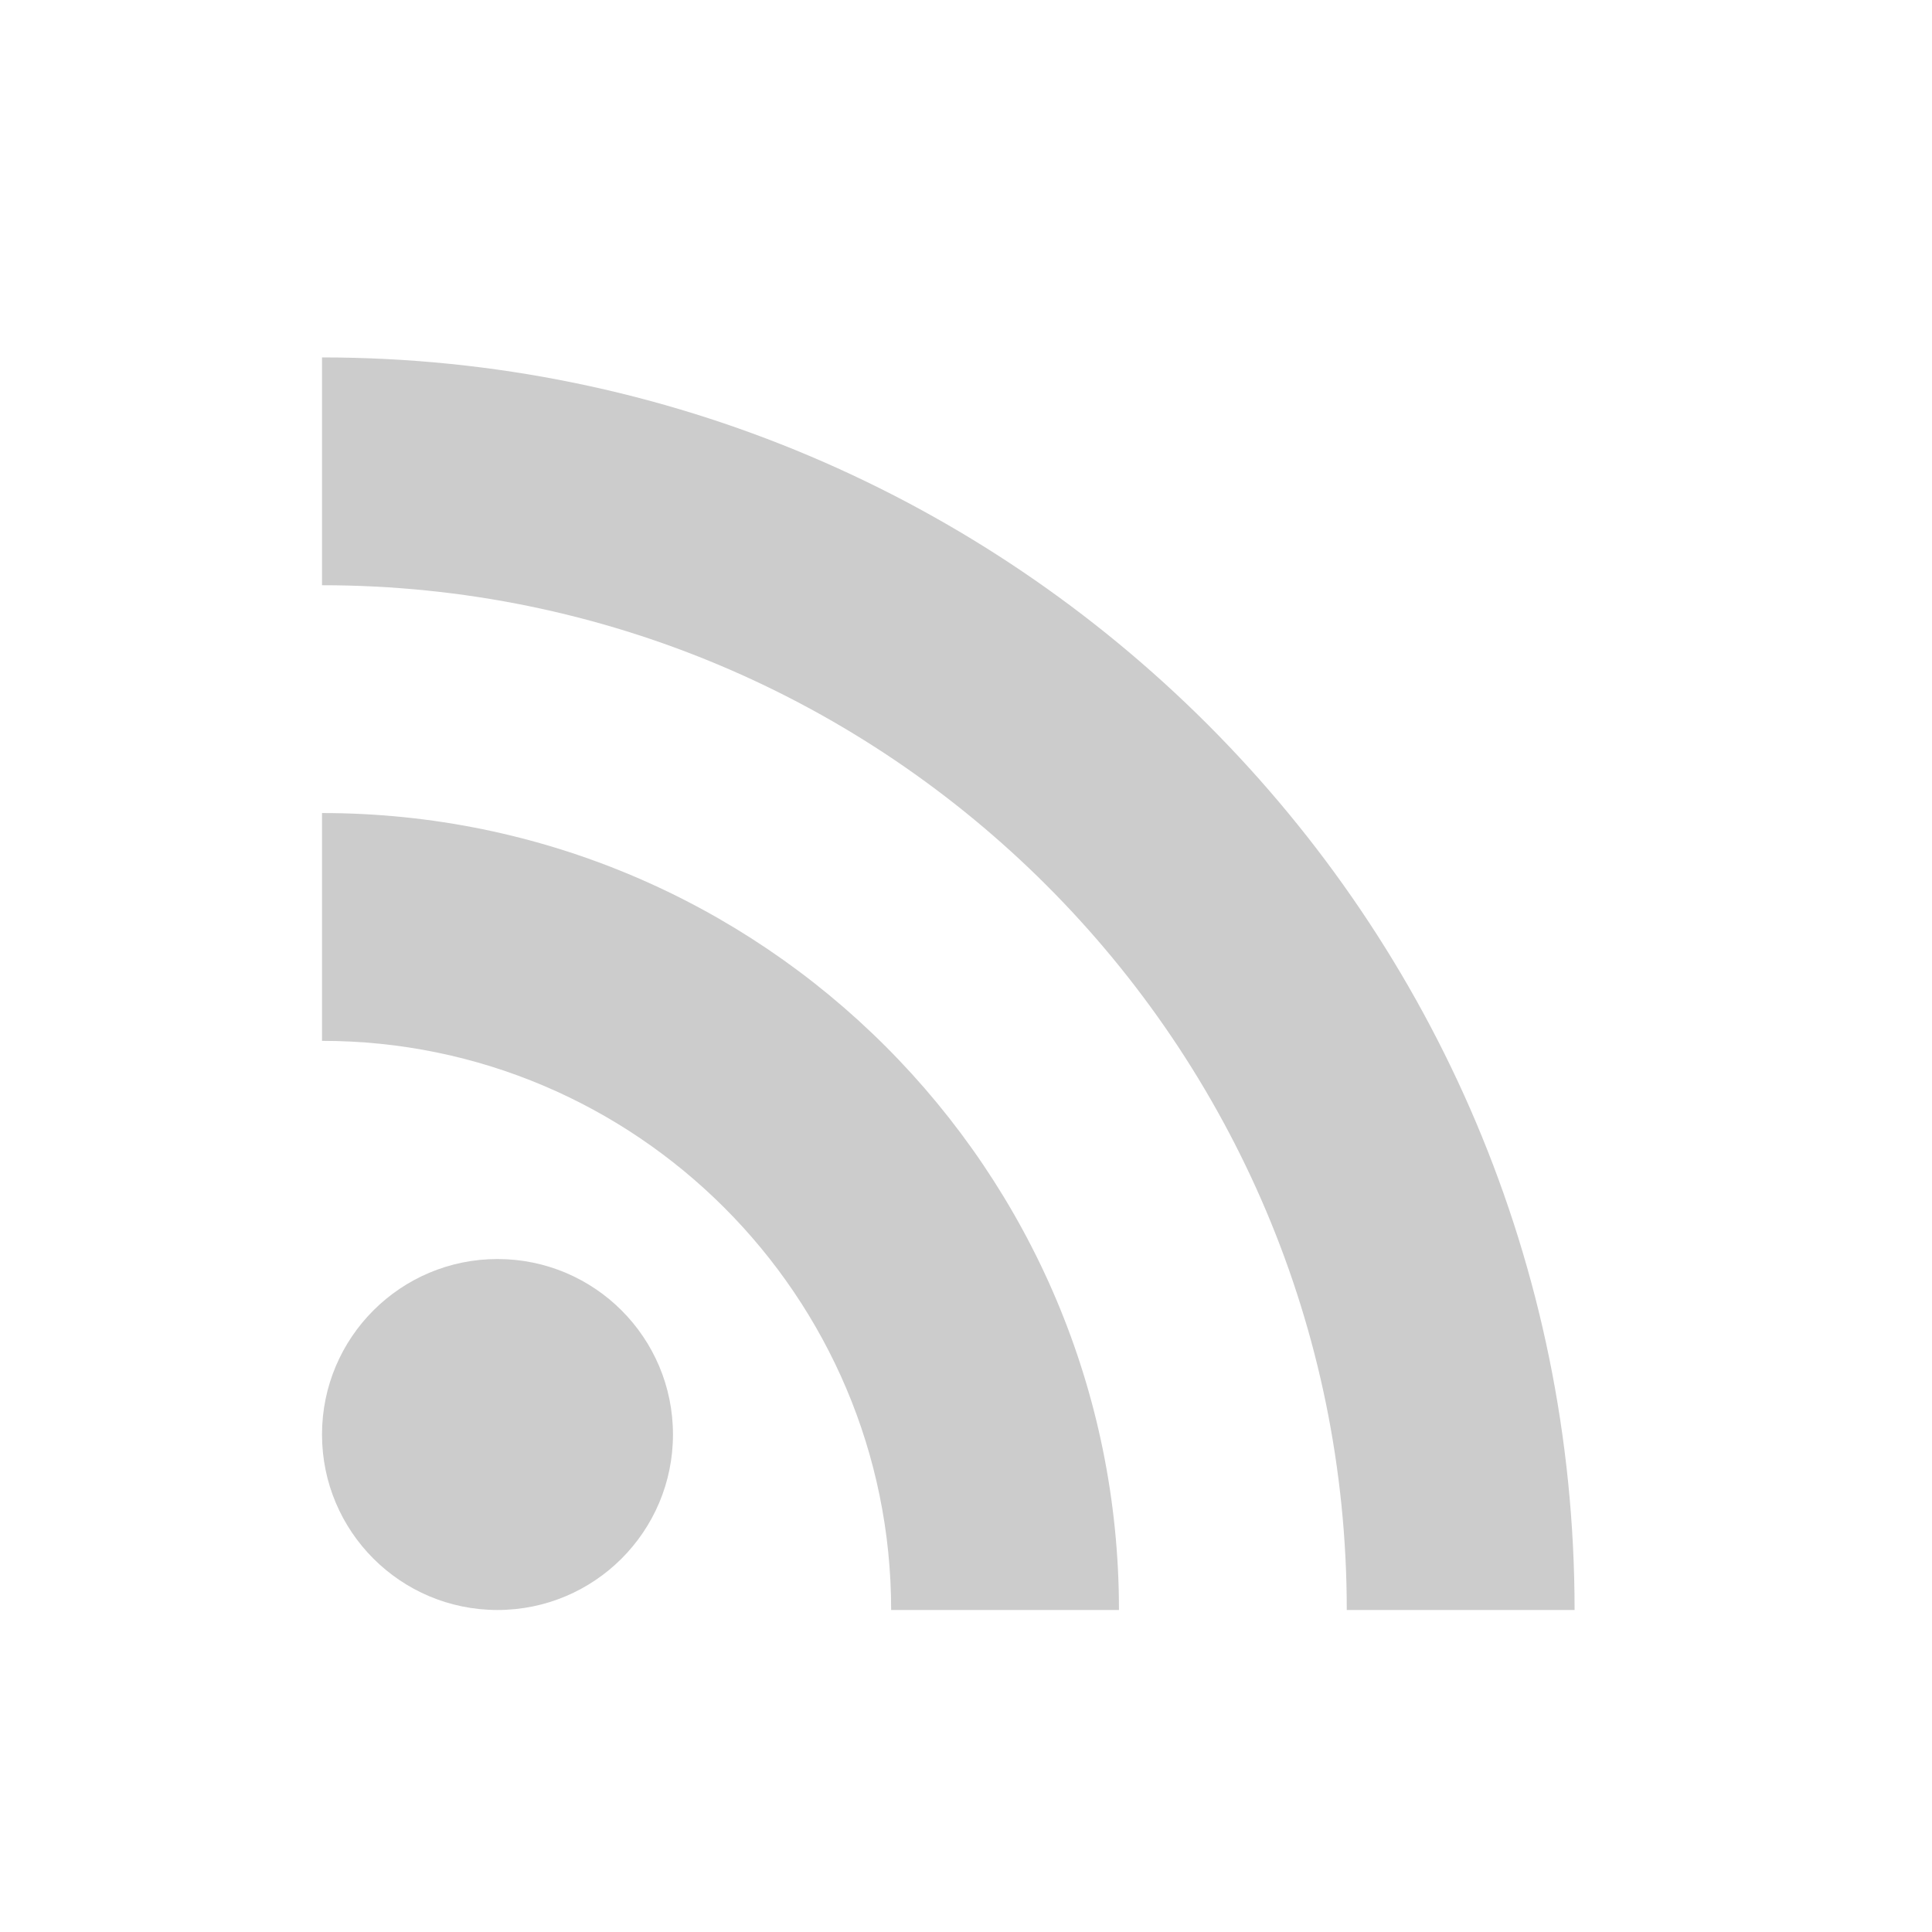
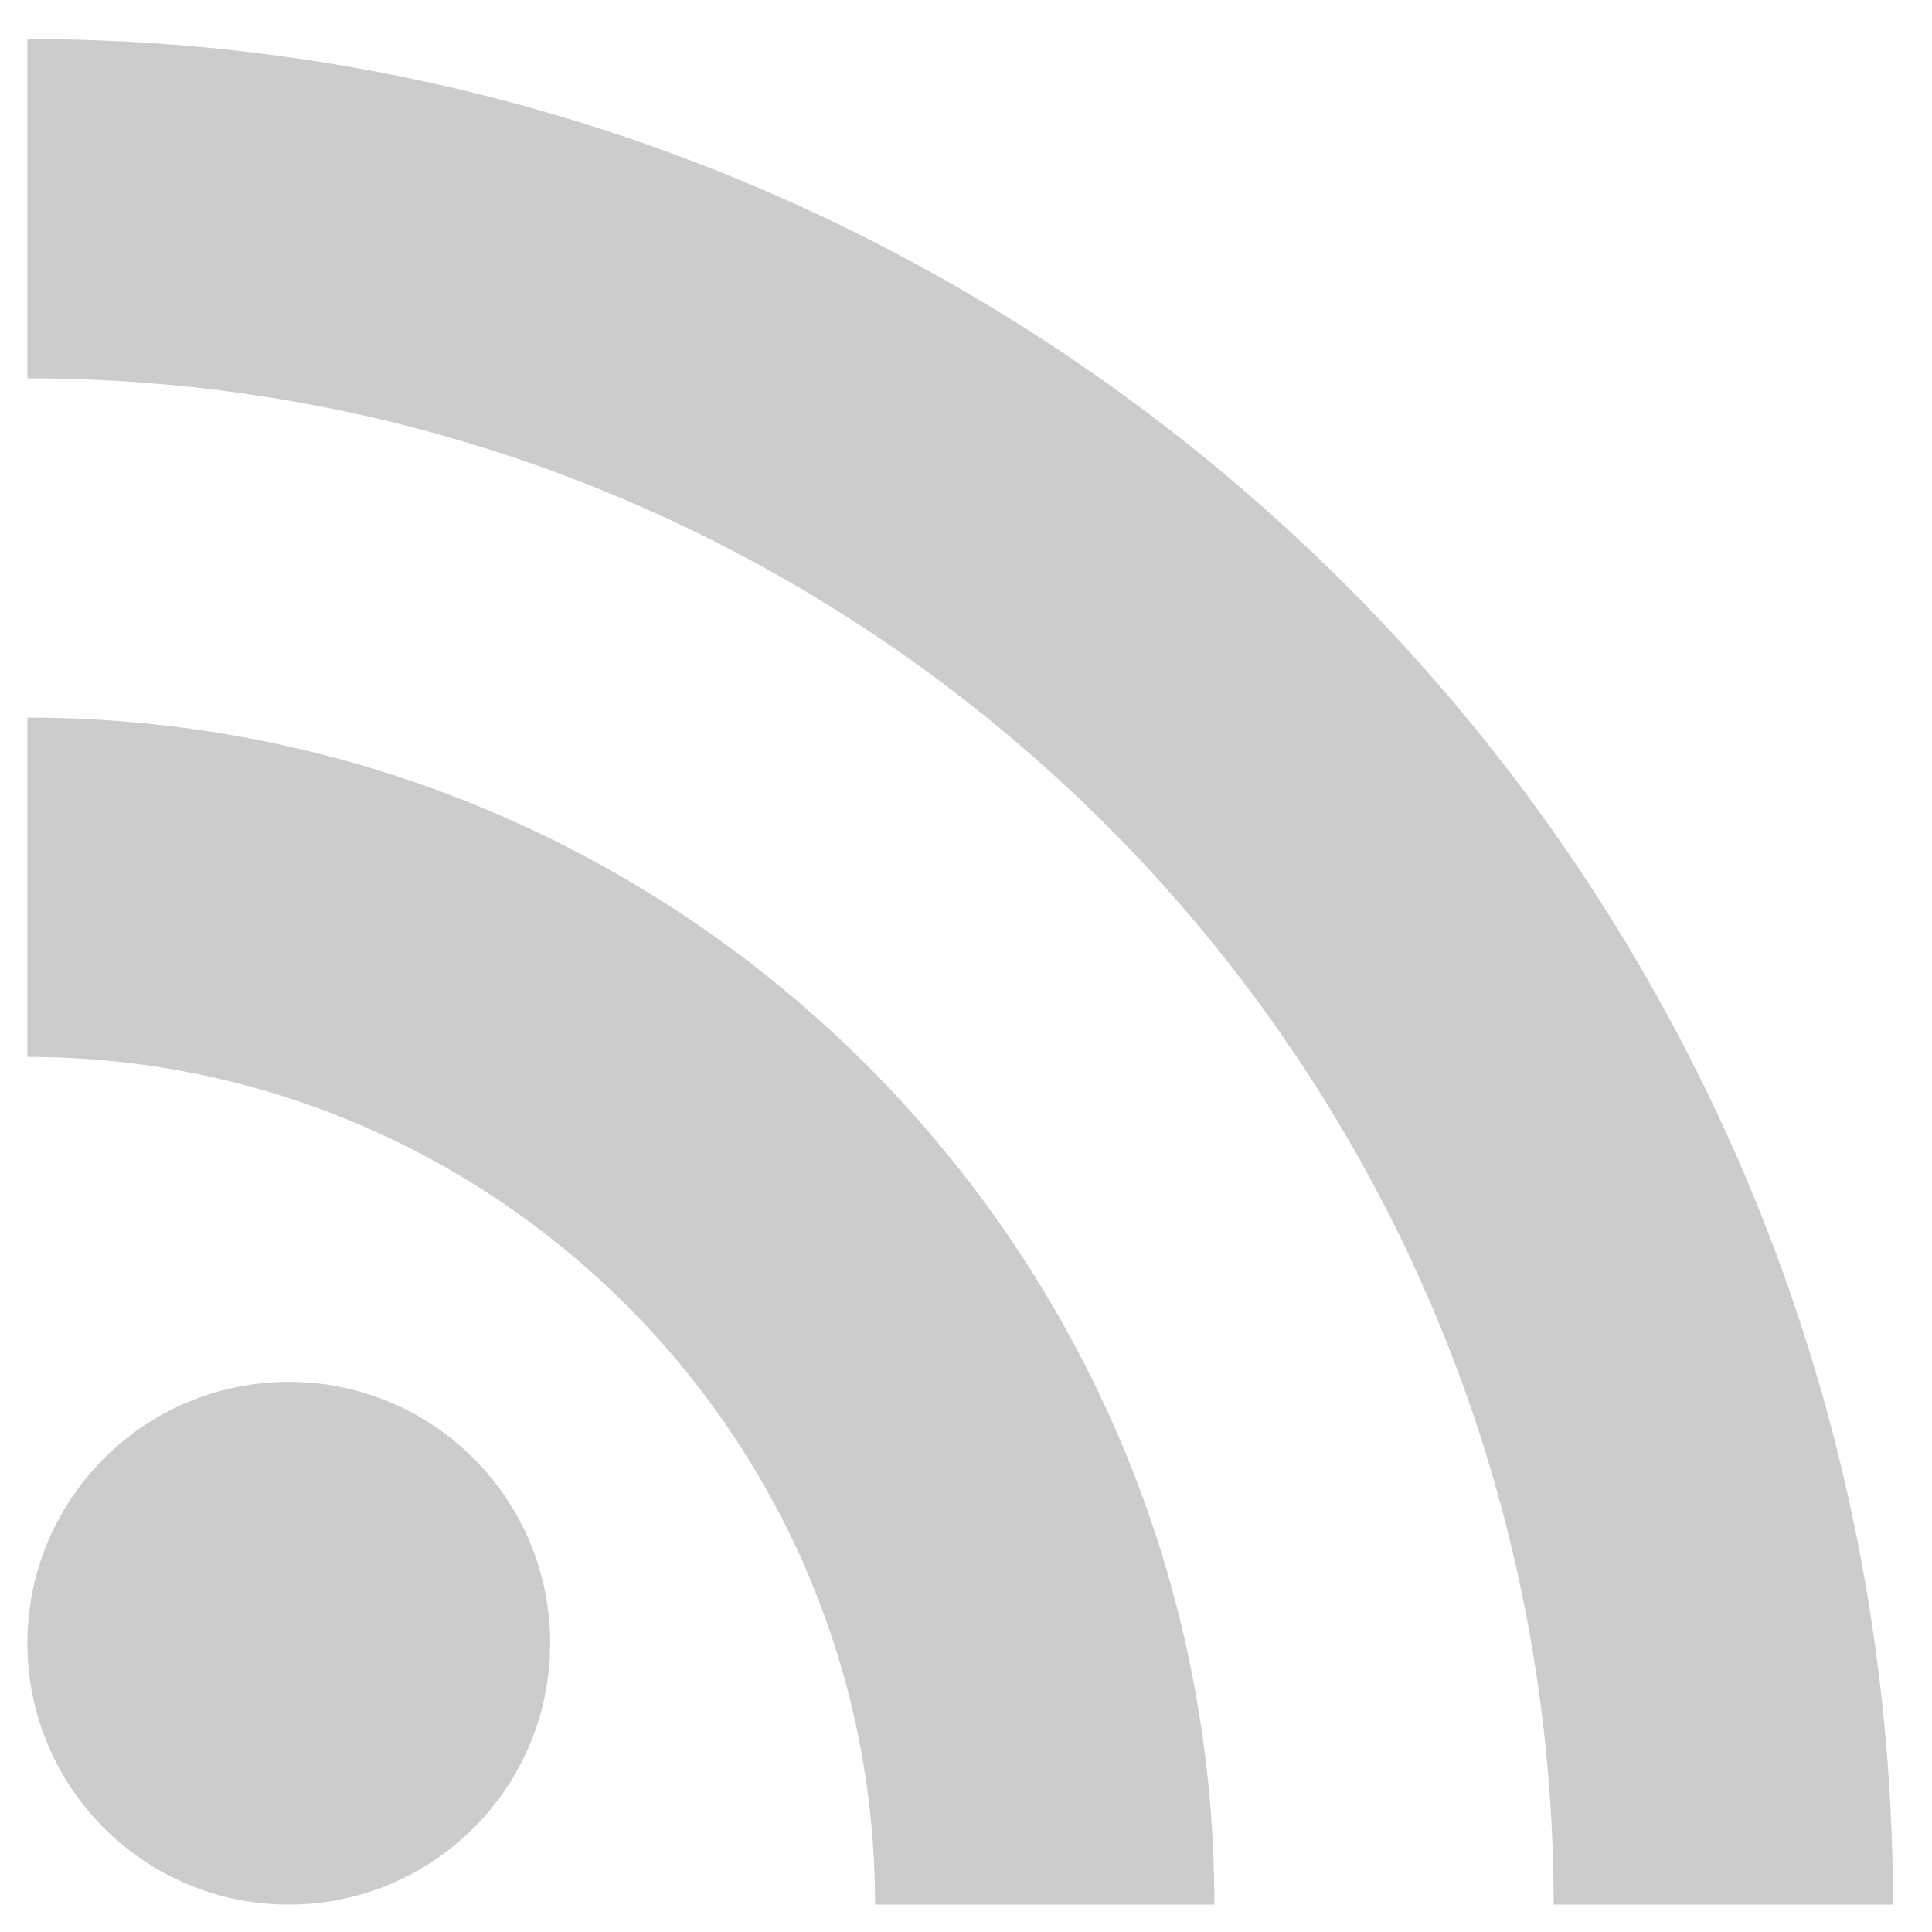
- <svg xmlns="http://www.w3.org/2000/svg" width="70" height="70" viewBox="0 0 70 70" fill="none">
-   <path d="M18.025 58.333C21.537 58.333 24.383 55.487 24.383 51.975C24.383 48.463 21.537 45.617 18.025 45.617C14.513 45.617 11.667 48.463 11.667 51.975C11.667 55.487 14.513 58.333 18.025 58.333Z" fill="#CCCCCC" />
-   <path d="M11.667 12.95V21.204C32.171 21.204 48.796 37.829 48.796 58.333H57.05C57.05 33.279 36.721 12.95 11.667 12.95ZM11.667 29.458V37.712C23.042 37.712 32.288 46.958 32.288 58.333H40.542C40.542 42.379 27.621 29.458 11.667 29.458Z" fill="#CCCCCC" />
+ <svg xmlns="http://www.w3.org/2000/svg" width="47" height="47" viewBox="0 0 47 47" fill="none">
+   <path d="M7.025 46.333C10.537 46.333 13.383 43.487 13.383 39.975C13.383 36.463 10.537 33.617 7.025 33.617C3.513 33.617 0.667 36.463 0.667 39.975C0.667 43.487 3.513 46.333 7.025 46.333Z" fill="#CCCCCC" />
+   <path d="M0.667 0.95V9.204C21.171 9.204 37.796 25.829 37.796 46.333H46.05C46.05 21.279 25.721 0.95 0.667 0.95ZM0.667 17.458V25.712C12.042 25.712 21.288 34.958 21.288 46.333H29.542C29.542 30.379 16.621 17.458 0.667 17.458Z" fill="#CCCCCC" />
</svg>
